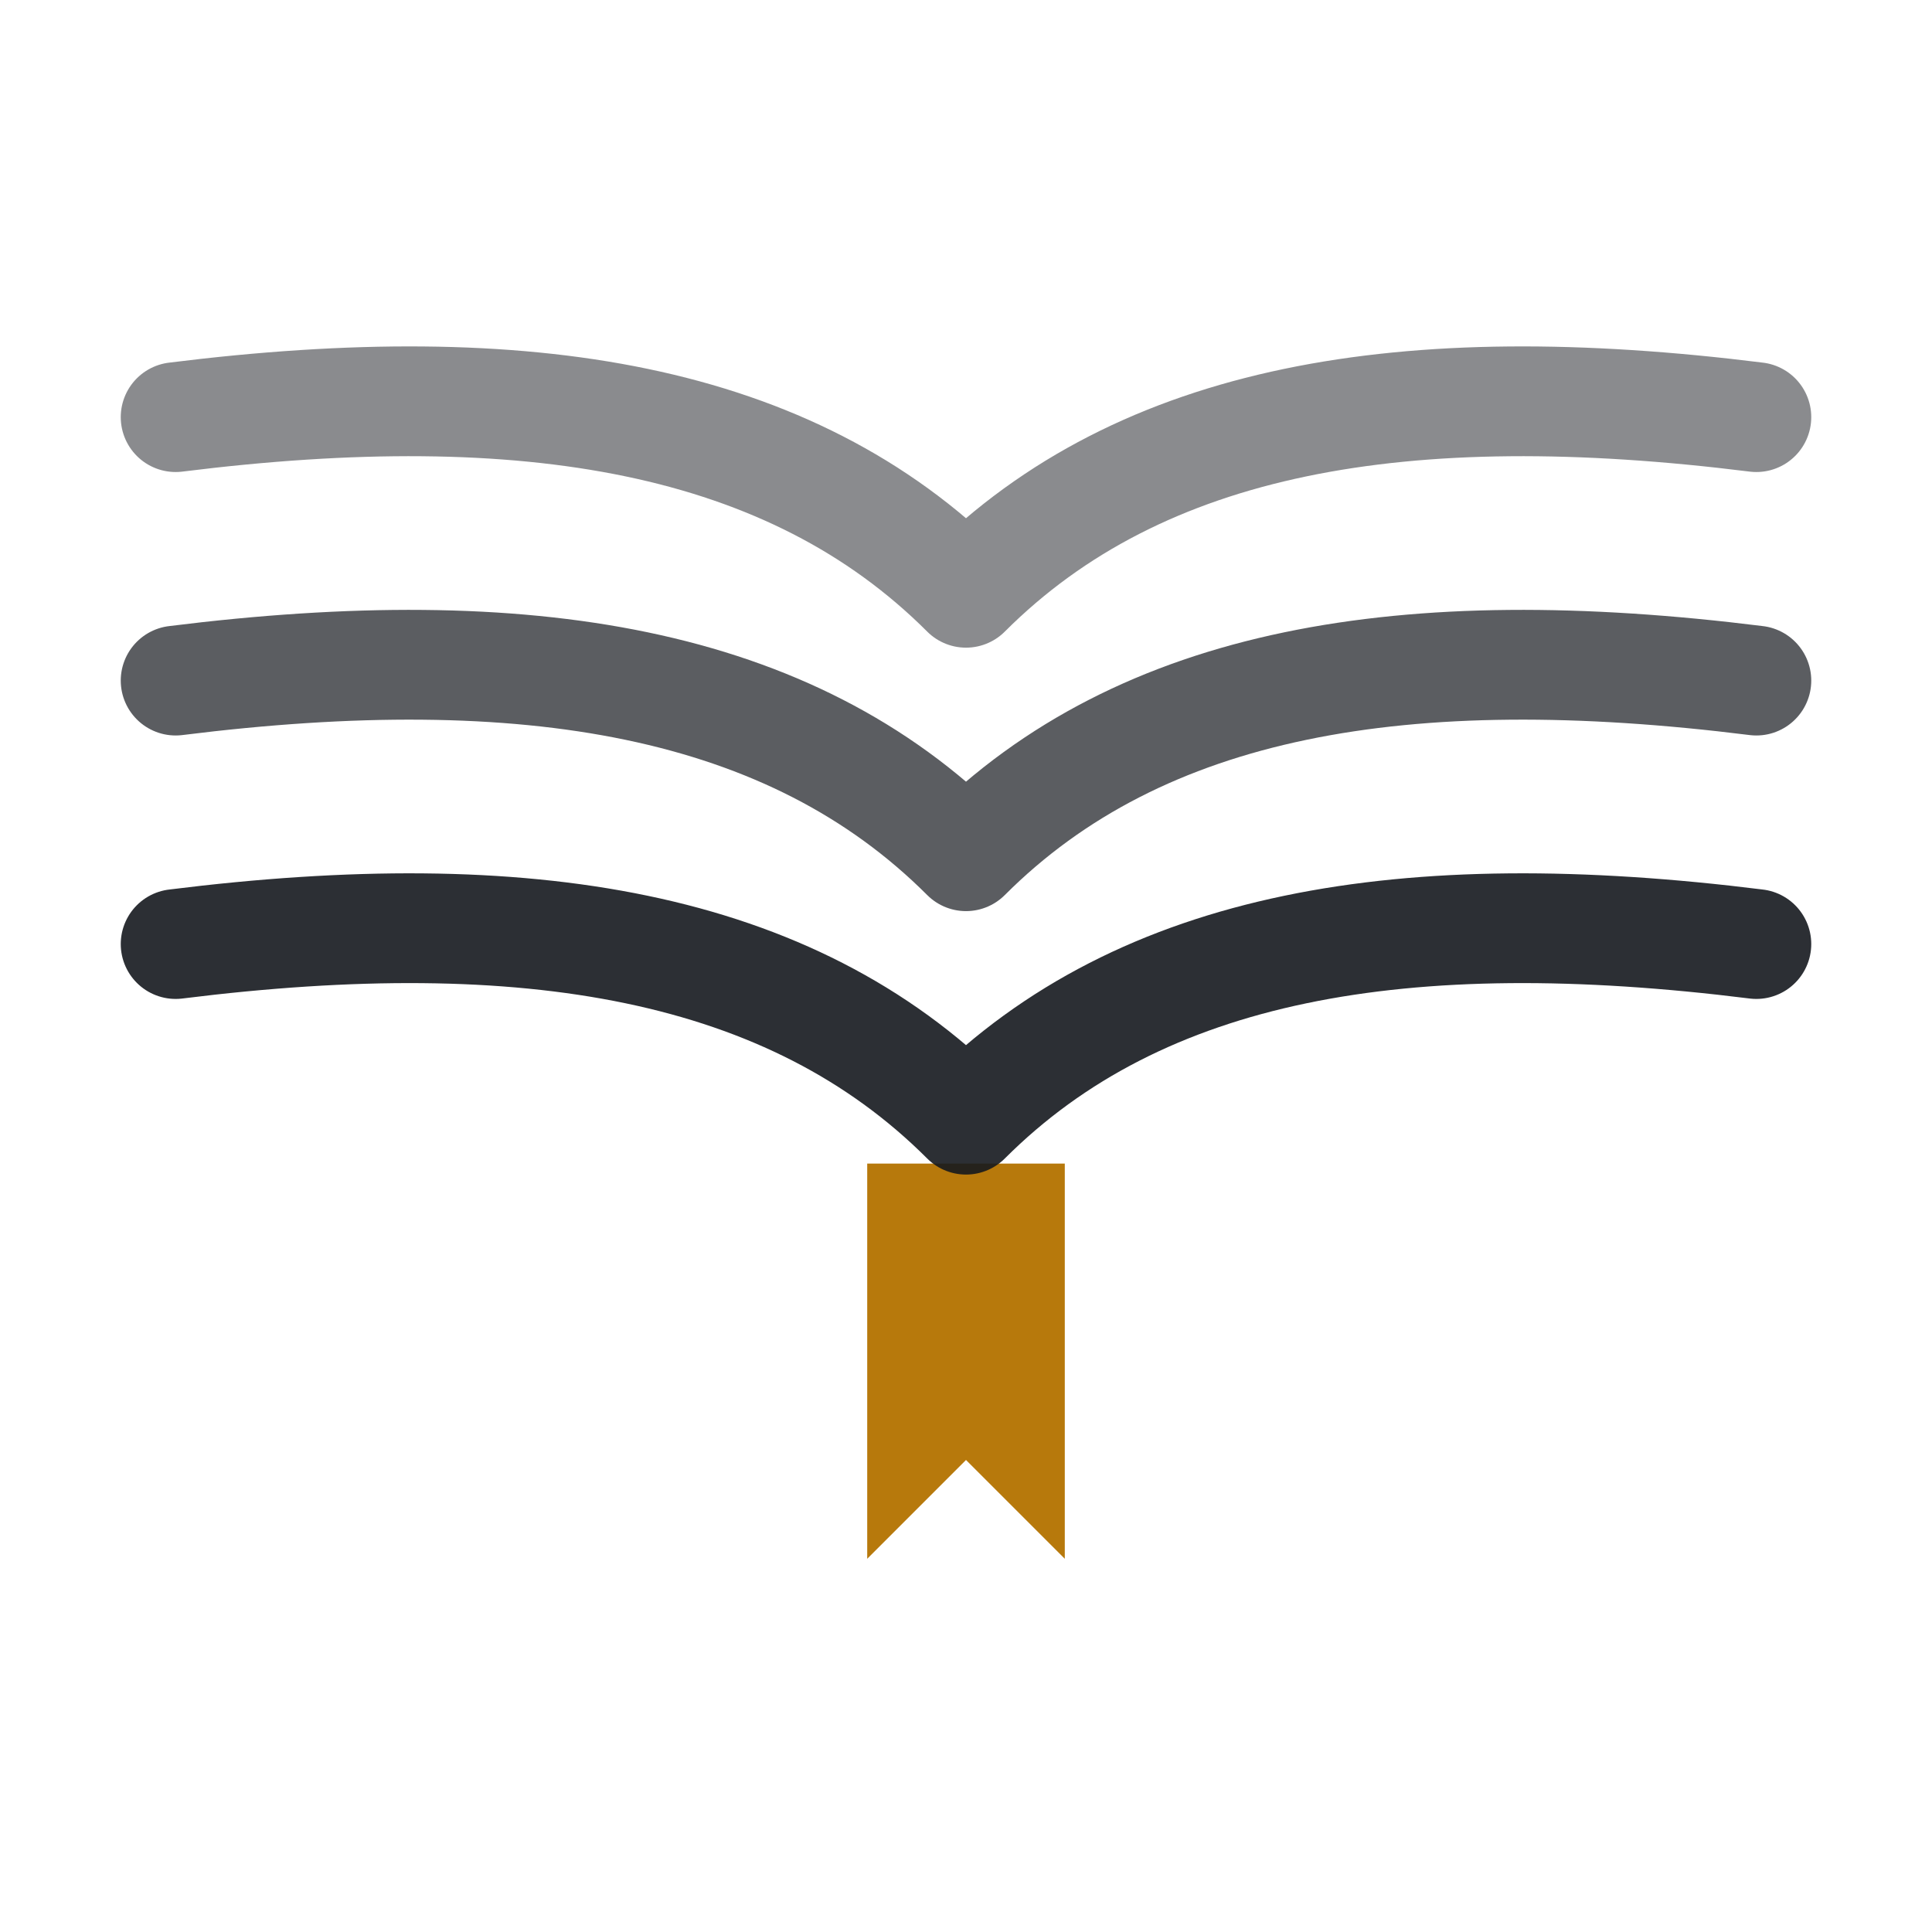
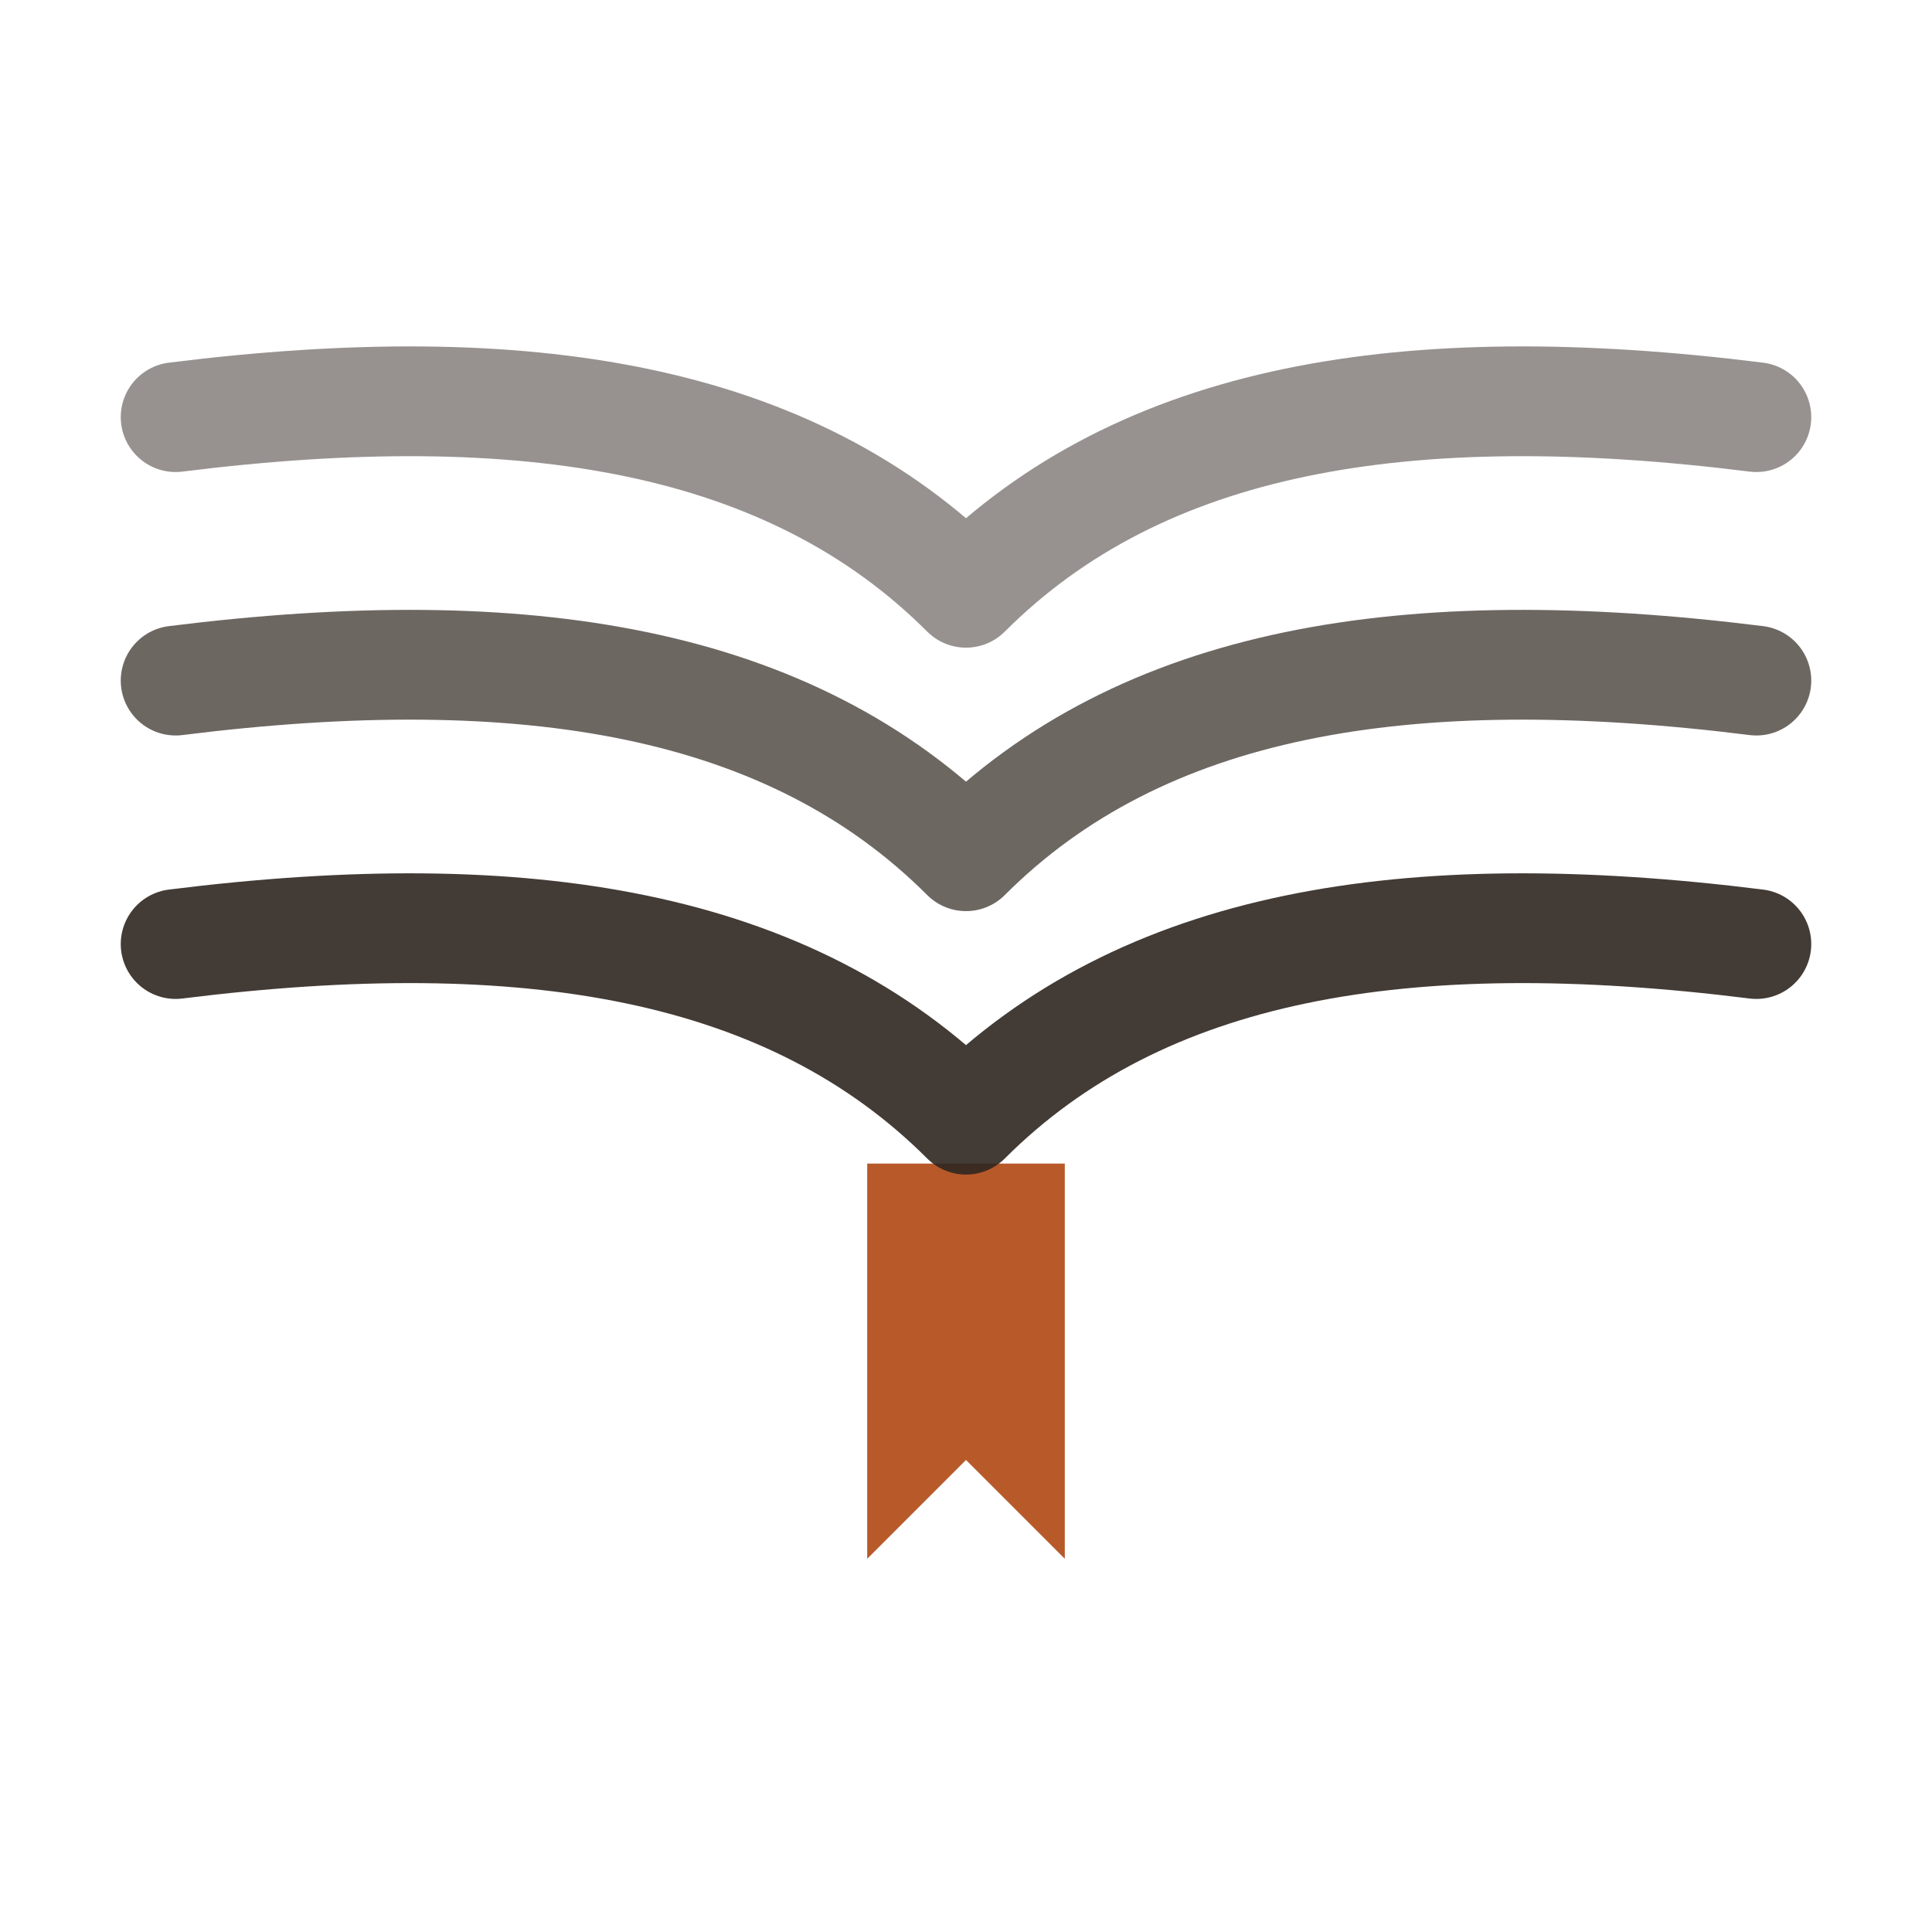
<svg xmlns="http://www.w3.org/2000/svg" width="512" height="512" viewBox="6 10 88 88">
-   <path d="M45.5,63 H54.5 V81 L50,76.5 L45.5,81 Z" fill="#b7790c" />
-   <path d="M14,29 C30,27 42,29 50,37 C58,29 70,27 86,29" fill="none" stroke="#15181e" stroke-width="5" stroke-linecap="round" stroke-linejoin="round" opacity="0.5" />
-   <path d="M14,41 C30,39 42,41 50,49 C58,41 70,39 86,41" fill="none" stroke="#15181e" stroke-width="5" stroke-linecap="round" stroke-linejoin="round" opacity="0.7" />
-   <path d="M14,53 C30,51 42,53 50,61 C58,53 70,51 86,53" fill="none" stroke="#15181e" stroke-width="5" stroke-linecap="round" stroke-linejoin="round" opacity="0.9" />
+   <path d="M45.5,63 H54.5 V81 L50,76.5 L45.5,81 Z" fill="#b8592a" />
+   <path d="M14,29 C30,27 42,29 50,37 C58,29 70,27 86,29" fill="none" stroke="#2f2620" stroke-width="5" stroke-linecap="round" stroke-linejoin="round" opacity="0.5" />
+   <path d="M14,41 C30,39 42,41 50,49 C58,41 70,39 86,41" fill="none" stroke="#2f2620" stroke-width="5" stroke-linecap="round" stroke-linejoin="round" opacity="0.7" />
+   <path d="M14,53 C30,51 42,53 50,61 C58,53 70,51 86,53" fill="none" stroke="#2f2620" stroke-width="5" stroke-linecap="round" stroke-linejoin="round" opacity="0.9" />
</svg>
